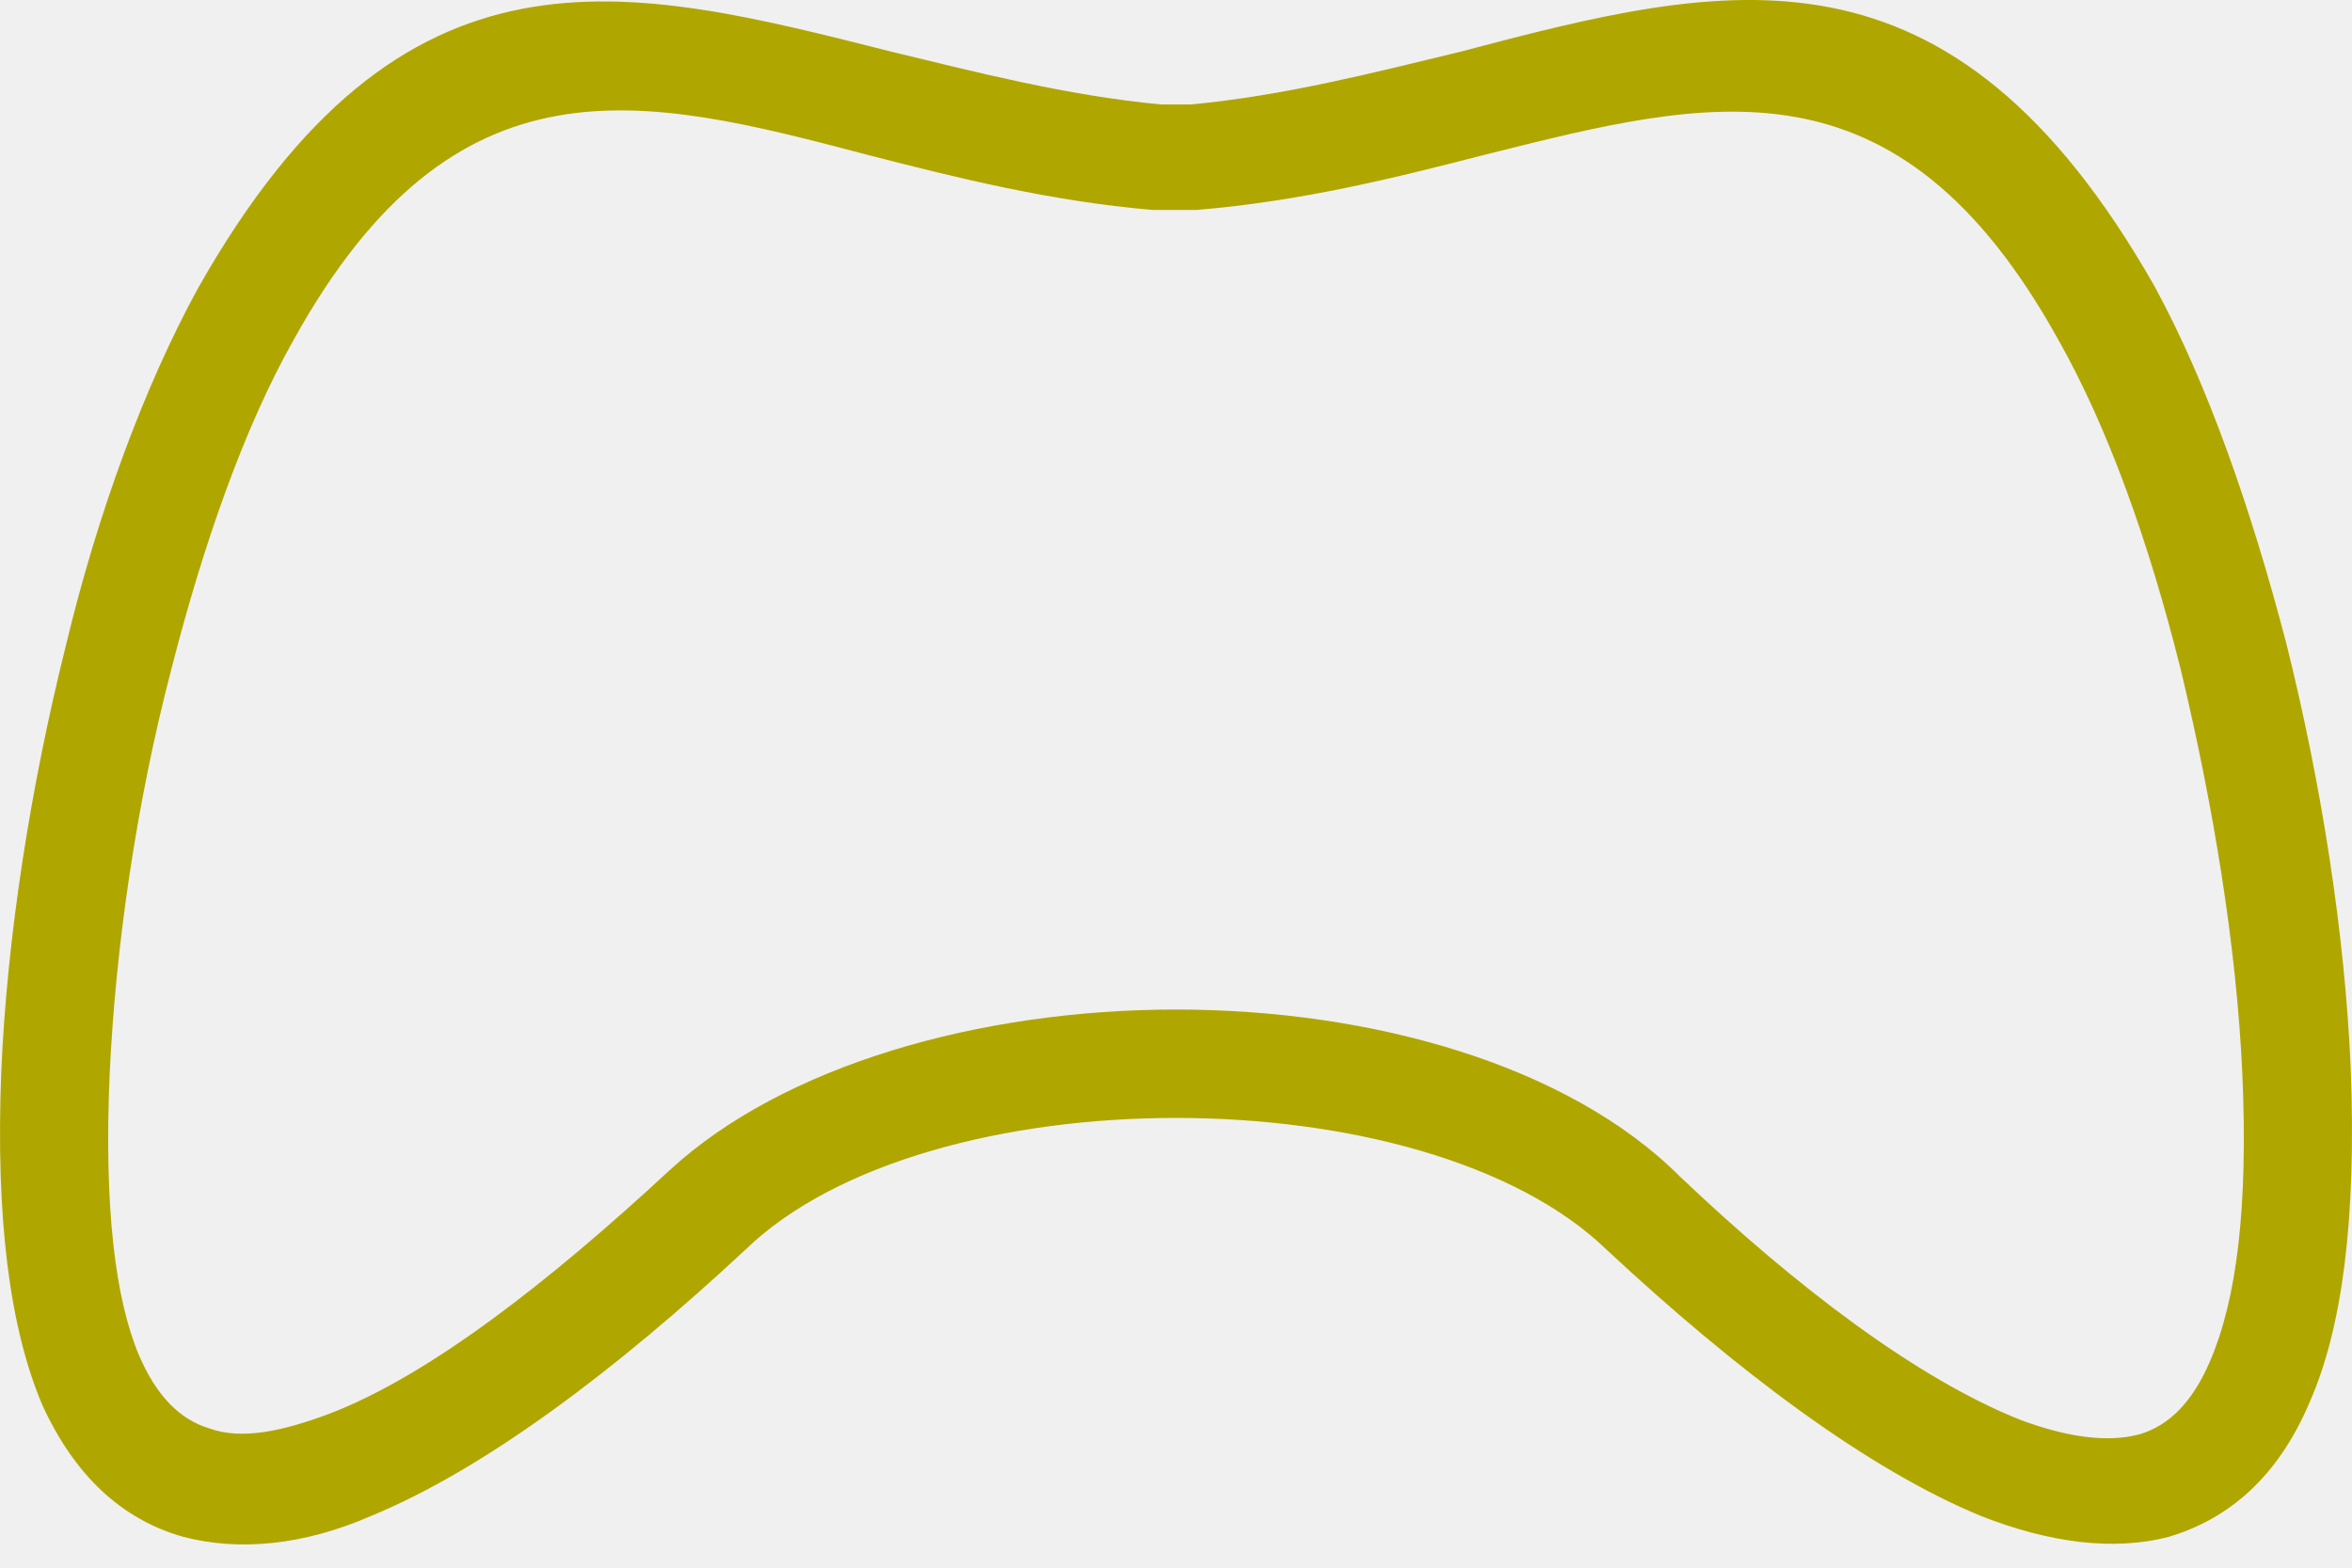
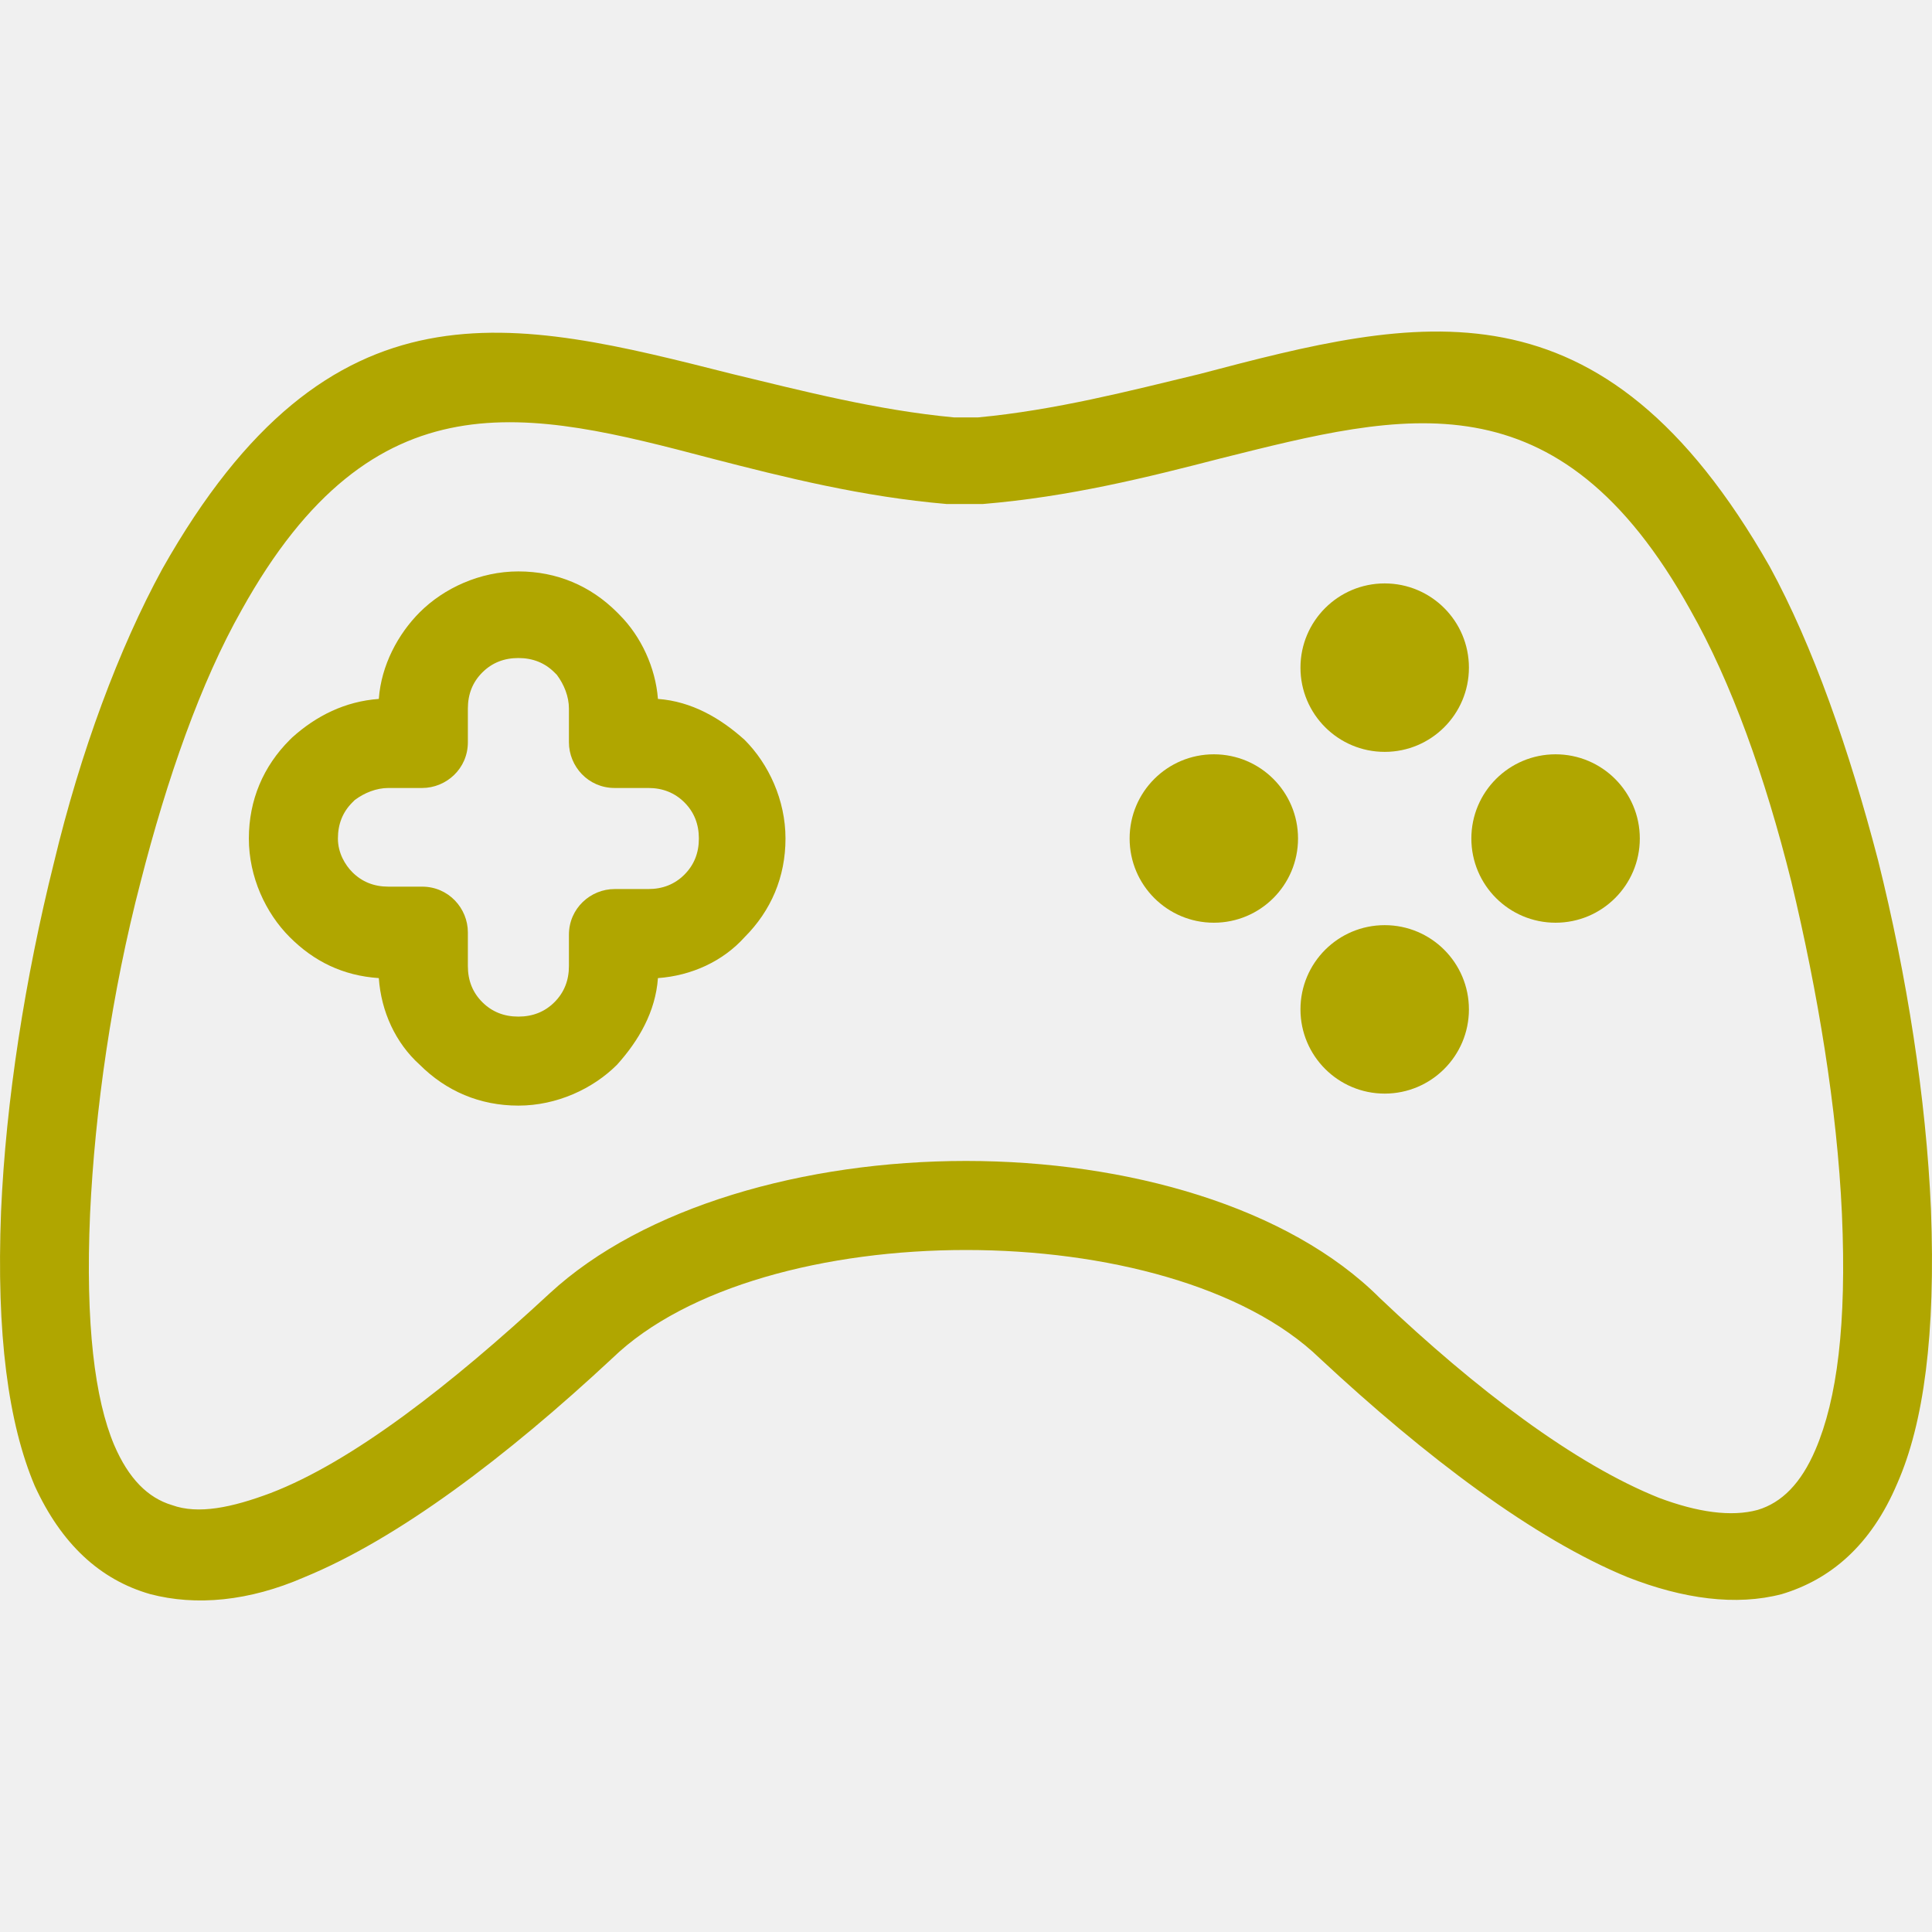
- <svg xmlns="http://www.w3.org/2000/svg" width="42" height="28" viewBox="0 0 42 28" fill="none">
-   <path d="M41.977 19.077C41.873 16.671 41.454 14.003 40.827 11.492C40.199 9.086 39.414 6.836 38.472 5.11C34.811 -1.325 30.835 -0.331 26.074 0.925C24.557 1.291 22.936 1.71 21.262 1.866H20.738C19.064 1.71 17.443 1.291 15.926 0.925C11.165 -0.278 7.189 -1.325 3.528 5.162C2.586 6.888 1.749 9.138 1.173 11.544C0.546 14.055 0.127 16.723 0.023 19.13C-0.082 21.798 0.18 23.733 0.755 25.093C1.33 26.349 2.167 27.134 3.266 27.447C4.26 27.709 5.411 27.604 6.614 27.081C8.654 26.244 11.008 24.466 13.31 22.321C14.932 20.751 17.966 19.967 21 19.967C24.034 19.967 27.068 20.751 28.69 22.321C30.992 24.466 33.346 26.244 35.386 27.081C36.589 27.552 37.74 27.709 38.734 27.447C39.78 27.134 40.67 26.401 41.245 25.041C41.821 23.733 42.082 21.798 41.977 19.077ZM39.466 24.309C39.153 25.041 38.734 25.46 38.211 25.616C37.636 25.773 36.903 25.669 36.066 25.355C34.235 24.622 32.09 23.001 29.998 21.013C28.01 19.025 24.505 18.031 21 18.031C17.495 18.031 13.99 19.025 11.95 20.908C9.805 22.896 7.66 24.57 5.882 25.25C5.045 25.564 4.312 25.721 3.737 25.512C3.214 25.355 2.795 24.936 2.481 24.204C2.063 23.21 1.854 21.588 1.958 19.182C2.063 16.933 2.429 14.369 3.057 11.963C3.632 9.713 4.365 7.621 5.254 6.051C8.131 0.873 11.479 1.71 15.455 2.756C17.076 3.174 18.751 3.593 20.581 3.75C20.634 3.75 20.634 3.75 20.686 3.75H21.262C21.314 3.75 21.314 3.75 21.366 3.75C23.25 3.593 24.924 3.174 26.545 2.756C30.521 1.762 33.869 0.873 36.746 6.051C37.636 7.621 38.368 9.661 38.943 11.963C39.519 14.369 39.937 16.88 40.042 19.182C40.147 21.588 39.937 23.21 39.466 24.309Z" fill="#B0A600" />
+ <svg xmlns="http://www.w3.org/2000/svg" width="42" height="42" viewBox="0 0 42 42" fill="none">
+   <g clip-path="url(#clip0_1_64)">
+     <path d="M41.977 26.285C41.873 23.878 41.454 21.21 40.827 18.699C40.199 16.293 39.414 14.043 38.472 12.317C34.811 5.883 30.835 6.877 26.074 8.132C24.557 8.498 22.936 8.917 21.262 9.074H20.738C19.064 8.917 17.443 8.498 15.926 8.132C11.165 6.929 7.189 5.883 3.528 12.369C2.586 14.096 1.749 16.345 1.173 18.752C0.546 21.263 0.127 23.931 0.023 26.337C-0.082 29.005 0.18 30.941 0.755 32.301C1.33 33.556 2.167 34.341 3.266 34.655C4.26 34.916 5.411 34.812 6.614 34.288C8.654 33.452 11.008 31.673 13.31 29.528C14.932 27.959 17.966 27.174 21 27.174C24.034 27.174 27.068 27.959 28.69 29.528C30.992 31.673 33.346 33.452 35.386 34.288C36.589 34.759 37.74 34.916 38.734 34.655C39.78 34.341 40.67 33.608 41.245 32.248C41.821 30.941 42.082 29.005 41.977 26.285ZM39.466 31.516C39.153 32.248 38.734 32.667 38.211 32.824C37.636 32.981 36.903 32.876 36.066 32.562C34.235 31.83 32.09 30.208 29.998 28.22C28.01 26.232 24.505 25.238 21 25.238C17.495 25.238 13.99 26.232 11.95 28.116C9.805 30.104 7.66 31.777 5.882 32.458C5.045 32.772 4.312 32.928 3.737 32.719C3.214 32.562 2.795 32.144 2.481 31.411C2.063 30.417 1.854 28.796 1.958 26.389C2.063 24.14 2.429 21.576 3.057 19.17C3.632 16.921 4.365 14.828 5.254 13.259C8.131 8.08 11.479 8.917 15.455 9.963C17.076 10.382 18.751 10.8 20.581 10.957C20.634 10.957 20.634 10.957 20.686 10.957H21.262C21.314 10.957 21.314 10.957 21.366 10.957C23.25 10.8 24.924 10.382 26.545 9.963C30.521 8.969 33.869 8.08 36.746 13.259C37.636 14.828 38.368 16.868 38.943 19.17C39.519 21.576 39.937 24.087 40.042 26.389C40.147 28.796 39.937 30.417 39.466 31.516Z" fill="#B0A600" />
+     <path d="M16.187 16.084C15.664 15.613 15.036 15.247 14.303 15.194C14.251 14.514 13.937 13.834 13.466 13.364L13.414 13.311C12.839 12.736 12.106 12.422 11.269 12.422C10.432 12.422 9.647 12.788 9.124 13.311C8.654 13.782 8.287 14.462 8.235 15.194C7.503 15.247 6.875 15.561 6.352 16.032L6.299 16.084C5.724 16.659 5.41 17.392 5.41 18.229C5.41 19.066 5.776 19.85 6.299 20.373C6.823 20.897 7.45 21.21 8.235 21.263C8.287 21.995 8.601 22.675 9.124 23.146C9.7 23.721 10.432 24.035 11.269 24.035C12.106 24.035 12.891 23.669 13.414 23.146C13.885 22.623 14.251 21.995 14.303 21.263C15.036 21.21 15.716 20.897 16.187 20.373C16.762 19.798 17.076 19.066 17.076 18.229C17.076 17.392 16.71 16.607 16.187 16.084ZM14.879 19.013C14.669 19.223 14.408 19.327 14.094 19.327H13.362C12.839 19.327 12.368 19.746 12.368 20.321V21.001C12.368 21.315 12.263 21.577 12.054 21.786C11.845 21.995 11.583 22.1 11.269 22.1C10.955 22.1 10.694 21.995 10.485 21.786C10.275 21.577 10.171 21.315 10.171 21.001V20.269C10.171 19.746 9.752 19.275 9.177 19.275H8.444C8.13 19.275 7.869 19.17 7.66 18.961C7.503 18.804 7.346 18.543 7.346 18.229C7.346 17.915 7.45 17.653 7.66 17.444C7.66 17.444 7.66 17.444 7.712 17.392C7.921 17.235 8.183 17.13 8.444 17.13H9.177C9.7 17.13 10.171 16.712 10.171 16.136V15.404C10.171 15.09 10.275 14.828 10.485 14.619C10.694 14.41 10.955 14.305 11.269 14.305C11.583 14.305 11.845 14.41 12.054 14.619C12.054 14.619 12.054 14.619 12.106 14.671C12.263 14.881 12.368 15.142 12.368 15.404V16.136C12.368 16.659 12.786 17.13 13.362 17.13H14.094C14.408 17.13 14.669 17.235 14.879 17.444C15.088 17.653 15.193 17.915 15.193 18.229C15.193 18.543 15.088 18.804 14.879 19.013Z" fill="#B0A600" />
+     <path d="M30.102 16.345C31.114 16.345 31.933 15.525 31.933 14.514C31.933 13.503 31.114 12.683 30.102 12.683C29.091 12.683 28.271 13.503 28.271 14.514C28.271 15.525 29.091 16.345 30.102 16.345Z" fill="#B0A600" />
+     <path d="M30.102 23.774C31.114 23.774 31.933 22.954 31.933 21.943C31.933 20.932 31.114 20.112 30.102 20.112C29.091 20.112 28.271 20.932 28.271 21.943C28.271 22.954 29.091 23.774 30.102 23.774Z" fill="#B0A600" />
+     <path d="M26.388 20.059C27.399 20.059 28.218 19.24 28.218 18.228C28.218 17.217 27.399 16.398 26.388 16.398C25.376 16.398 24.557 17.217 24.557 18.228C24.557 19.24 25.376 20.059 26.388 20.059Z" fill="#B0A600" />
+     <path d="M33.817 20.059C34.828 20.059 35.648 19.24 35.648 18.228C35.648 17.217 34.828 16.398 33.817 16.398C32.806 16.398 31.986 17.217 31.986 18.228C31.986 19.24 32.806 20.059 33.817 20.059Z" fill="#B0A600" />
+   </g>
+   <defs>
+     <clipPath id="clip0_1_64">
+       <rect width="42" height="42" fill="white" />
+     </clipPath>
+   </defs>
</svg>
